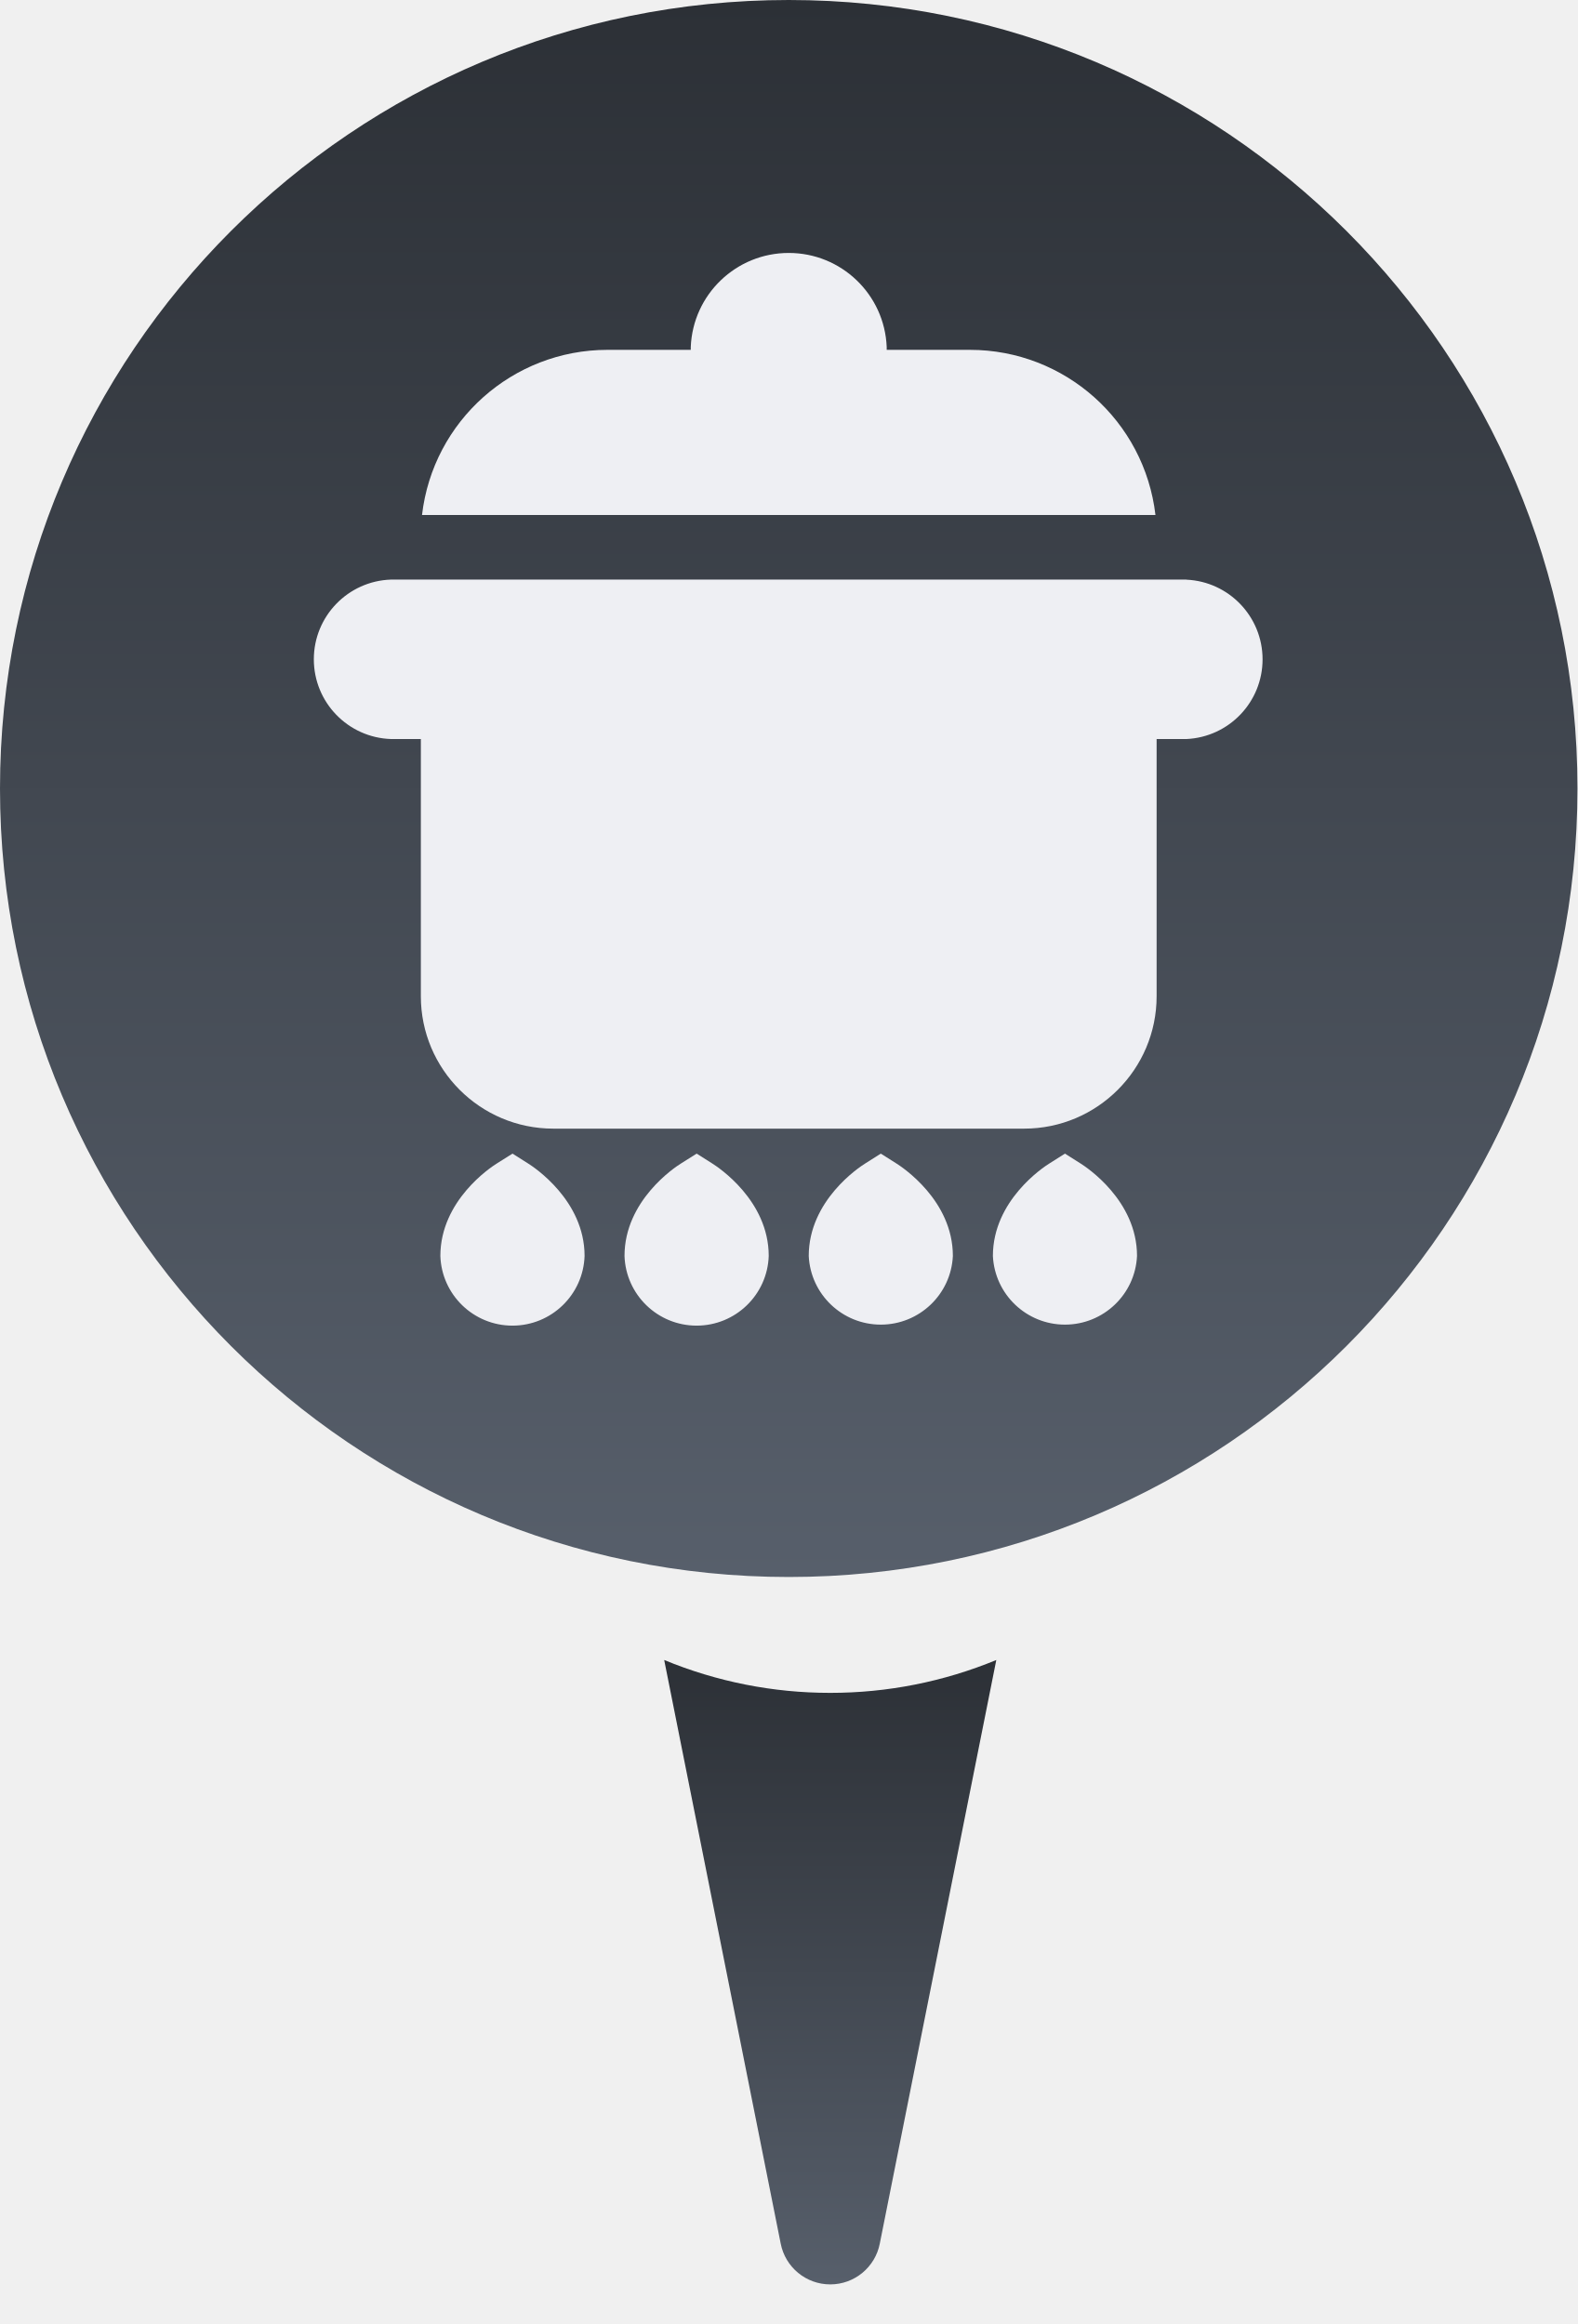
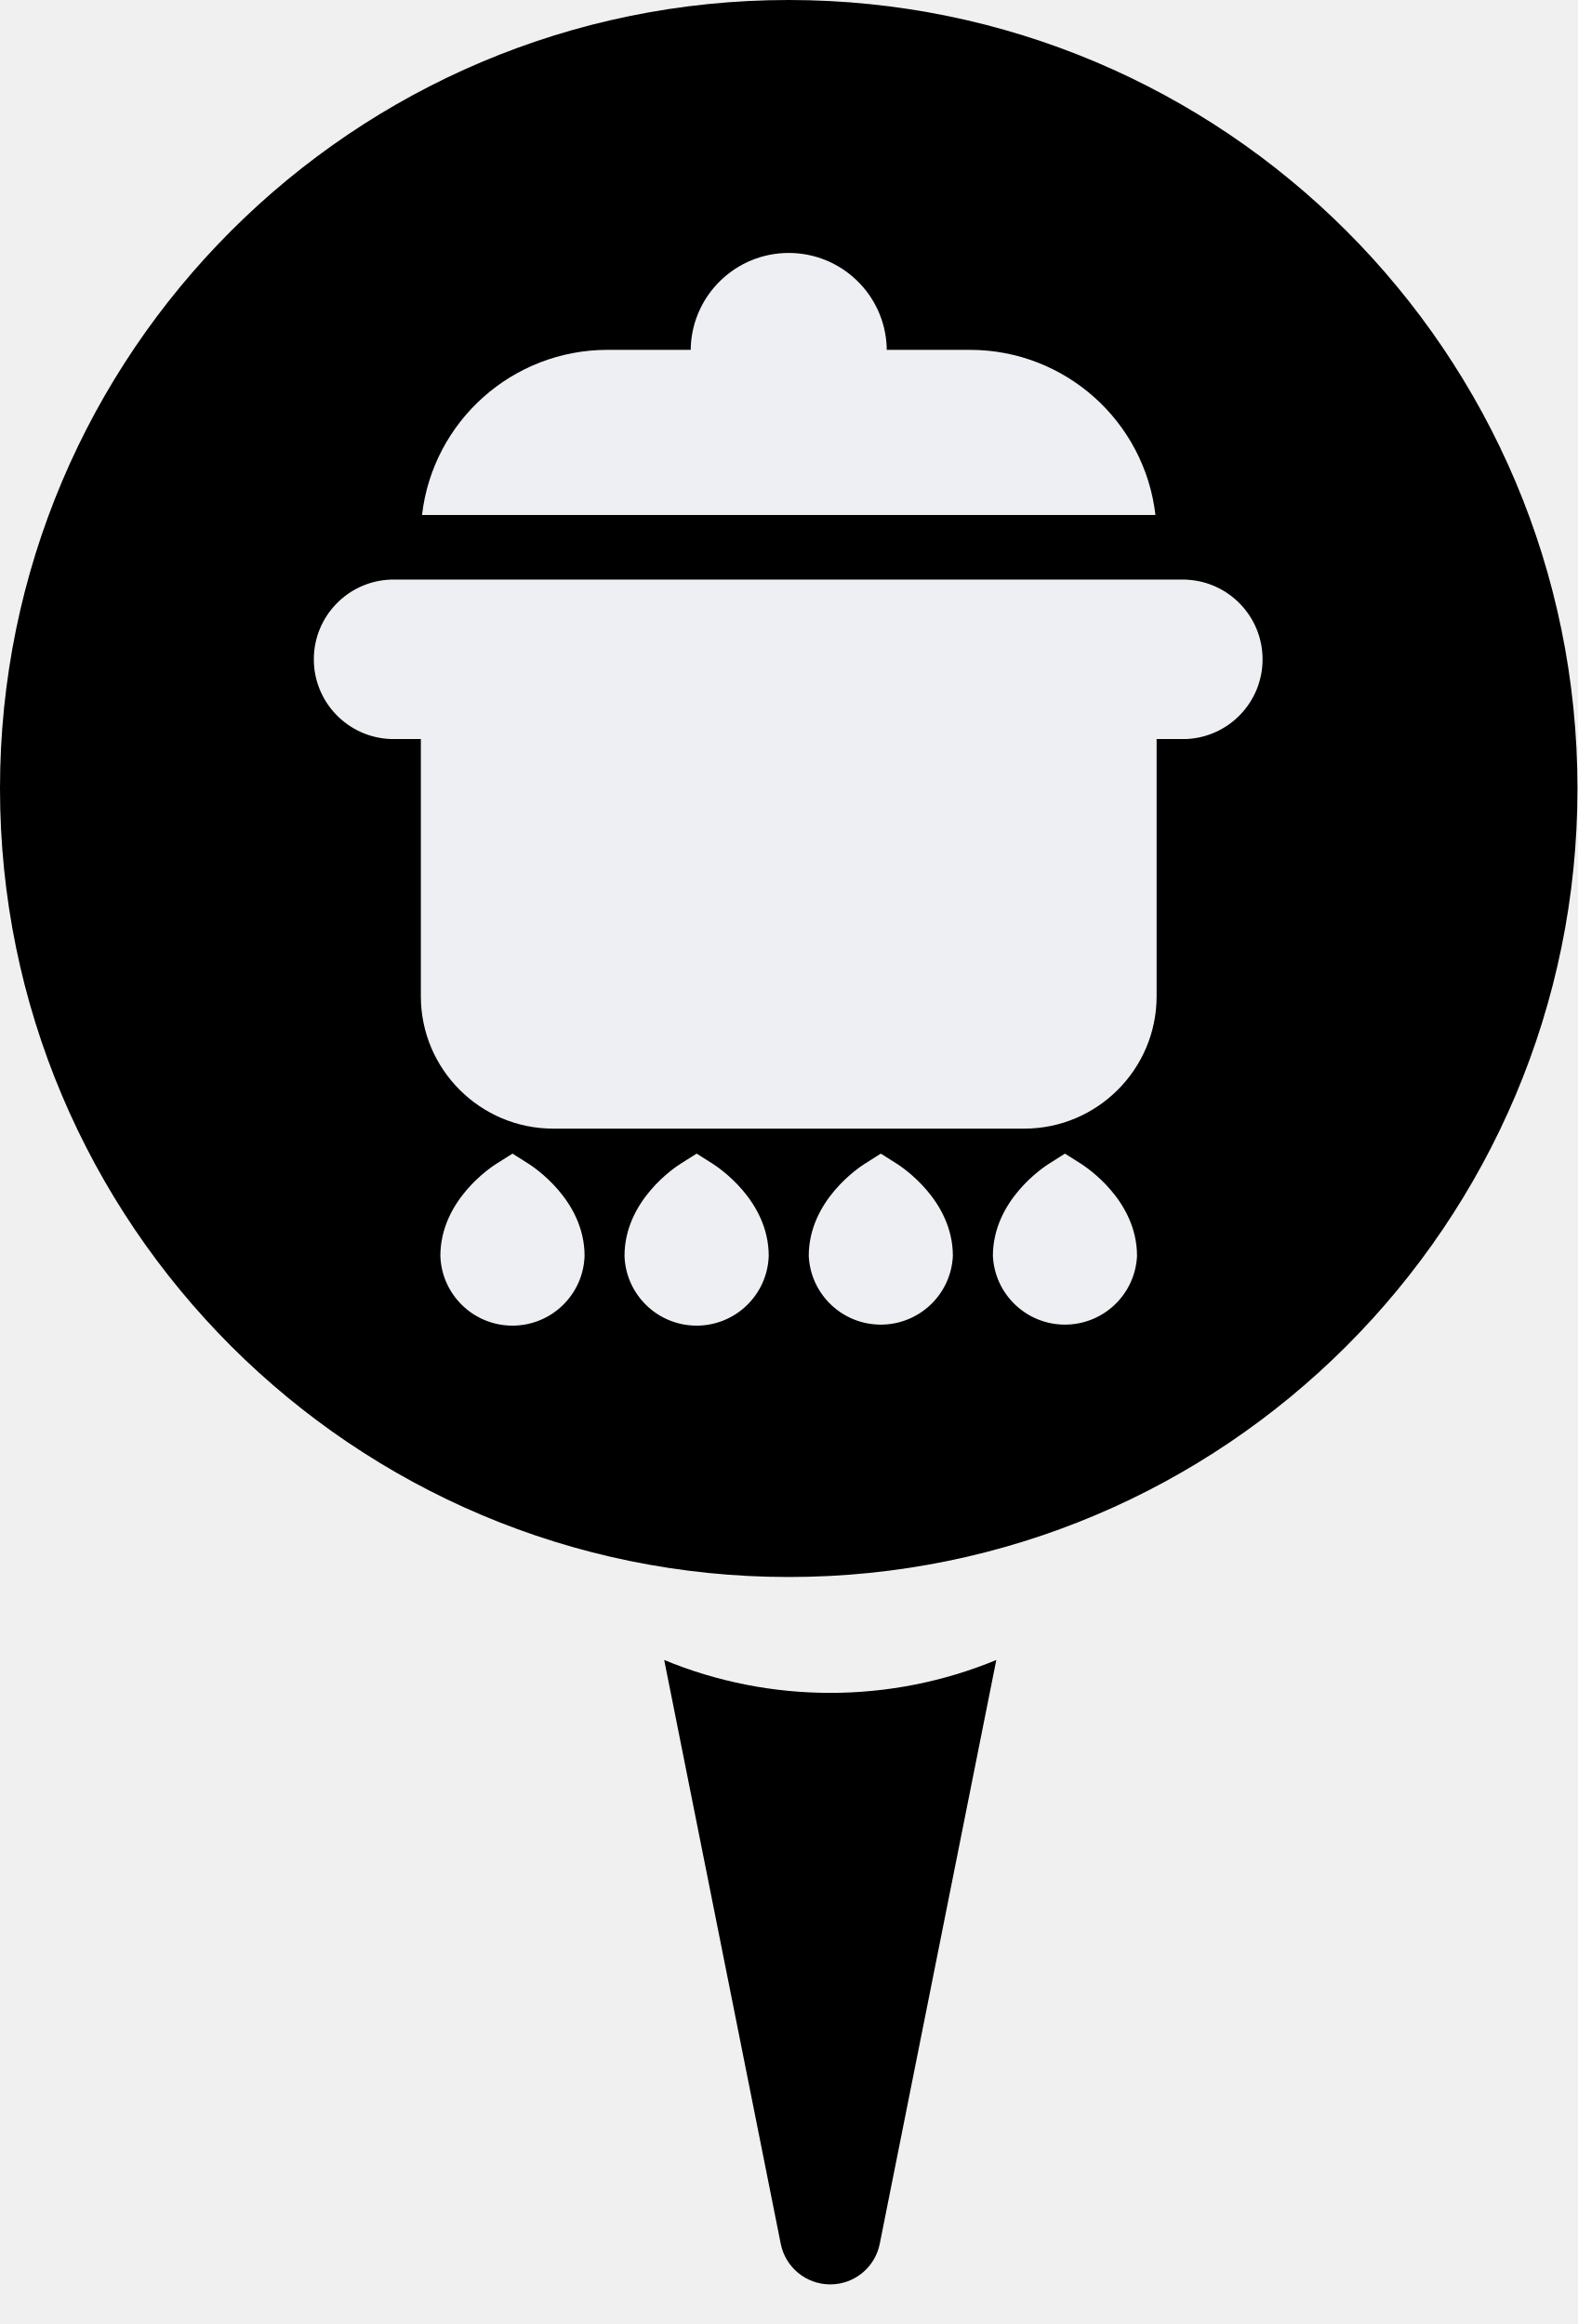
<svg xmlns="http://www.w3.org/2000/svg" width="19" height="28" fill="none">
  <g clip-path="url(#a)">
    <path fill="url(#b)" d="M10 20.396A5.227 5.227 0 0 1 8 20l1.403 7.03a.608.608 0 0 0 1.194 0L12 20a5.227 5.227 0 0 1-2 .396Z" />
    <path fill="url(#c)" d="M9.5 19a9.5 9.5 0 1 0 0-19 9.5 9.5 0 0 0 0 19Z" />
    <path fill="#EEEFF3" d="M11.684 4.215H10.68V4.18a1.181 1.181 0 0 0-2.36 0v.035H7.316a2.25 2.25 0 0 0-2.233 1.99h8.834a2.25 2.25 0 0 0-2.233-1.99ZM6.361 14.018l-.188-.119-.189.119c-.07.043-.68.445-.68 1.114a.869.869 0 0 0 1.737 0c0-.669-.61-1.07-.68-1.114ZM8.579 14.018l-.188-.119-.189.119c-.07.043-.68.445-.68 1.114a.869.869 0 0 0 1.737 0c0-.669-.61-1.07-.68-1.114ZM10.797 14.018l-.188-.119-.188.119c-.07.043-.68.445-.68 1.114a.869.869 0 0 0 1.736 0c0-.669-.61-1.07-.68-1.114ZM13.015 14.018l-.188-.119-.188.119c-.07.043-.68.445-.68 1.114a.869.869 0 0 0 1.736 0c0-.669-.61-1.07-.68-1.114ZM14.29 6.983H4.71a.961.961 0 0 0 0 1.921h.359v3.099c0 .88.715 1.595 1.595 1.595h5.672c.88 0 1.595-.716 1.595-1.595V8.904h.359a.961.961 0 0 0 0-1.92Z" />
  </g>
  <defs>
    <linearGradient id="b" x1="10" x2="10" y1="20" y2="27.52" gradientUnits="userSpaceOnUse">
-       <stop stop-color="#2C3036" />
-       <stop offset="1" stop-color="#575F6B" />
+       <stop stopColor="#2C3036" />
+       <stop offset="1" stopColor="#575F6B" />
    </linearGradient>
    <linearGradient id="c" x1="9.5" x2="9.5" y1="0" y2="19" gradientUnits="userSpaceOnUse">
-       <stop stop-color="#2C3036" />
-       <stop offset="1" stop-color="#575F6B" />
+       <stop stopColor="#2C3036" />
+       <stop offset="1" stopColor="#575F6B" />
    </linearGradient>
    <clipPath id="a">
      <path fill="#fff" d="M0 0h19v28H0z" />
    </clipPath>
  </defs>
</svg>
